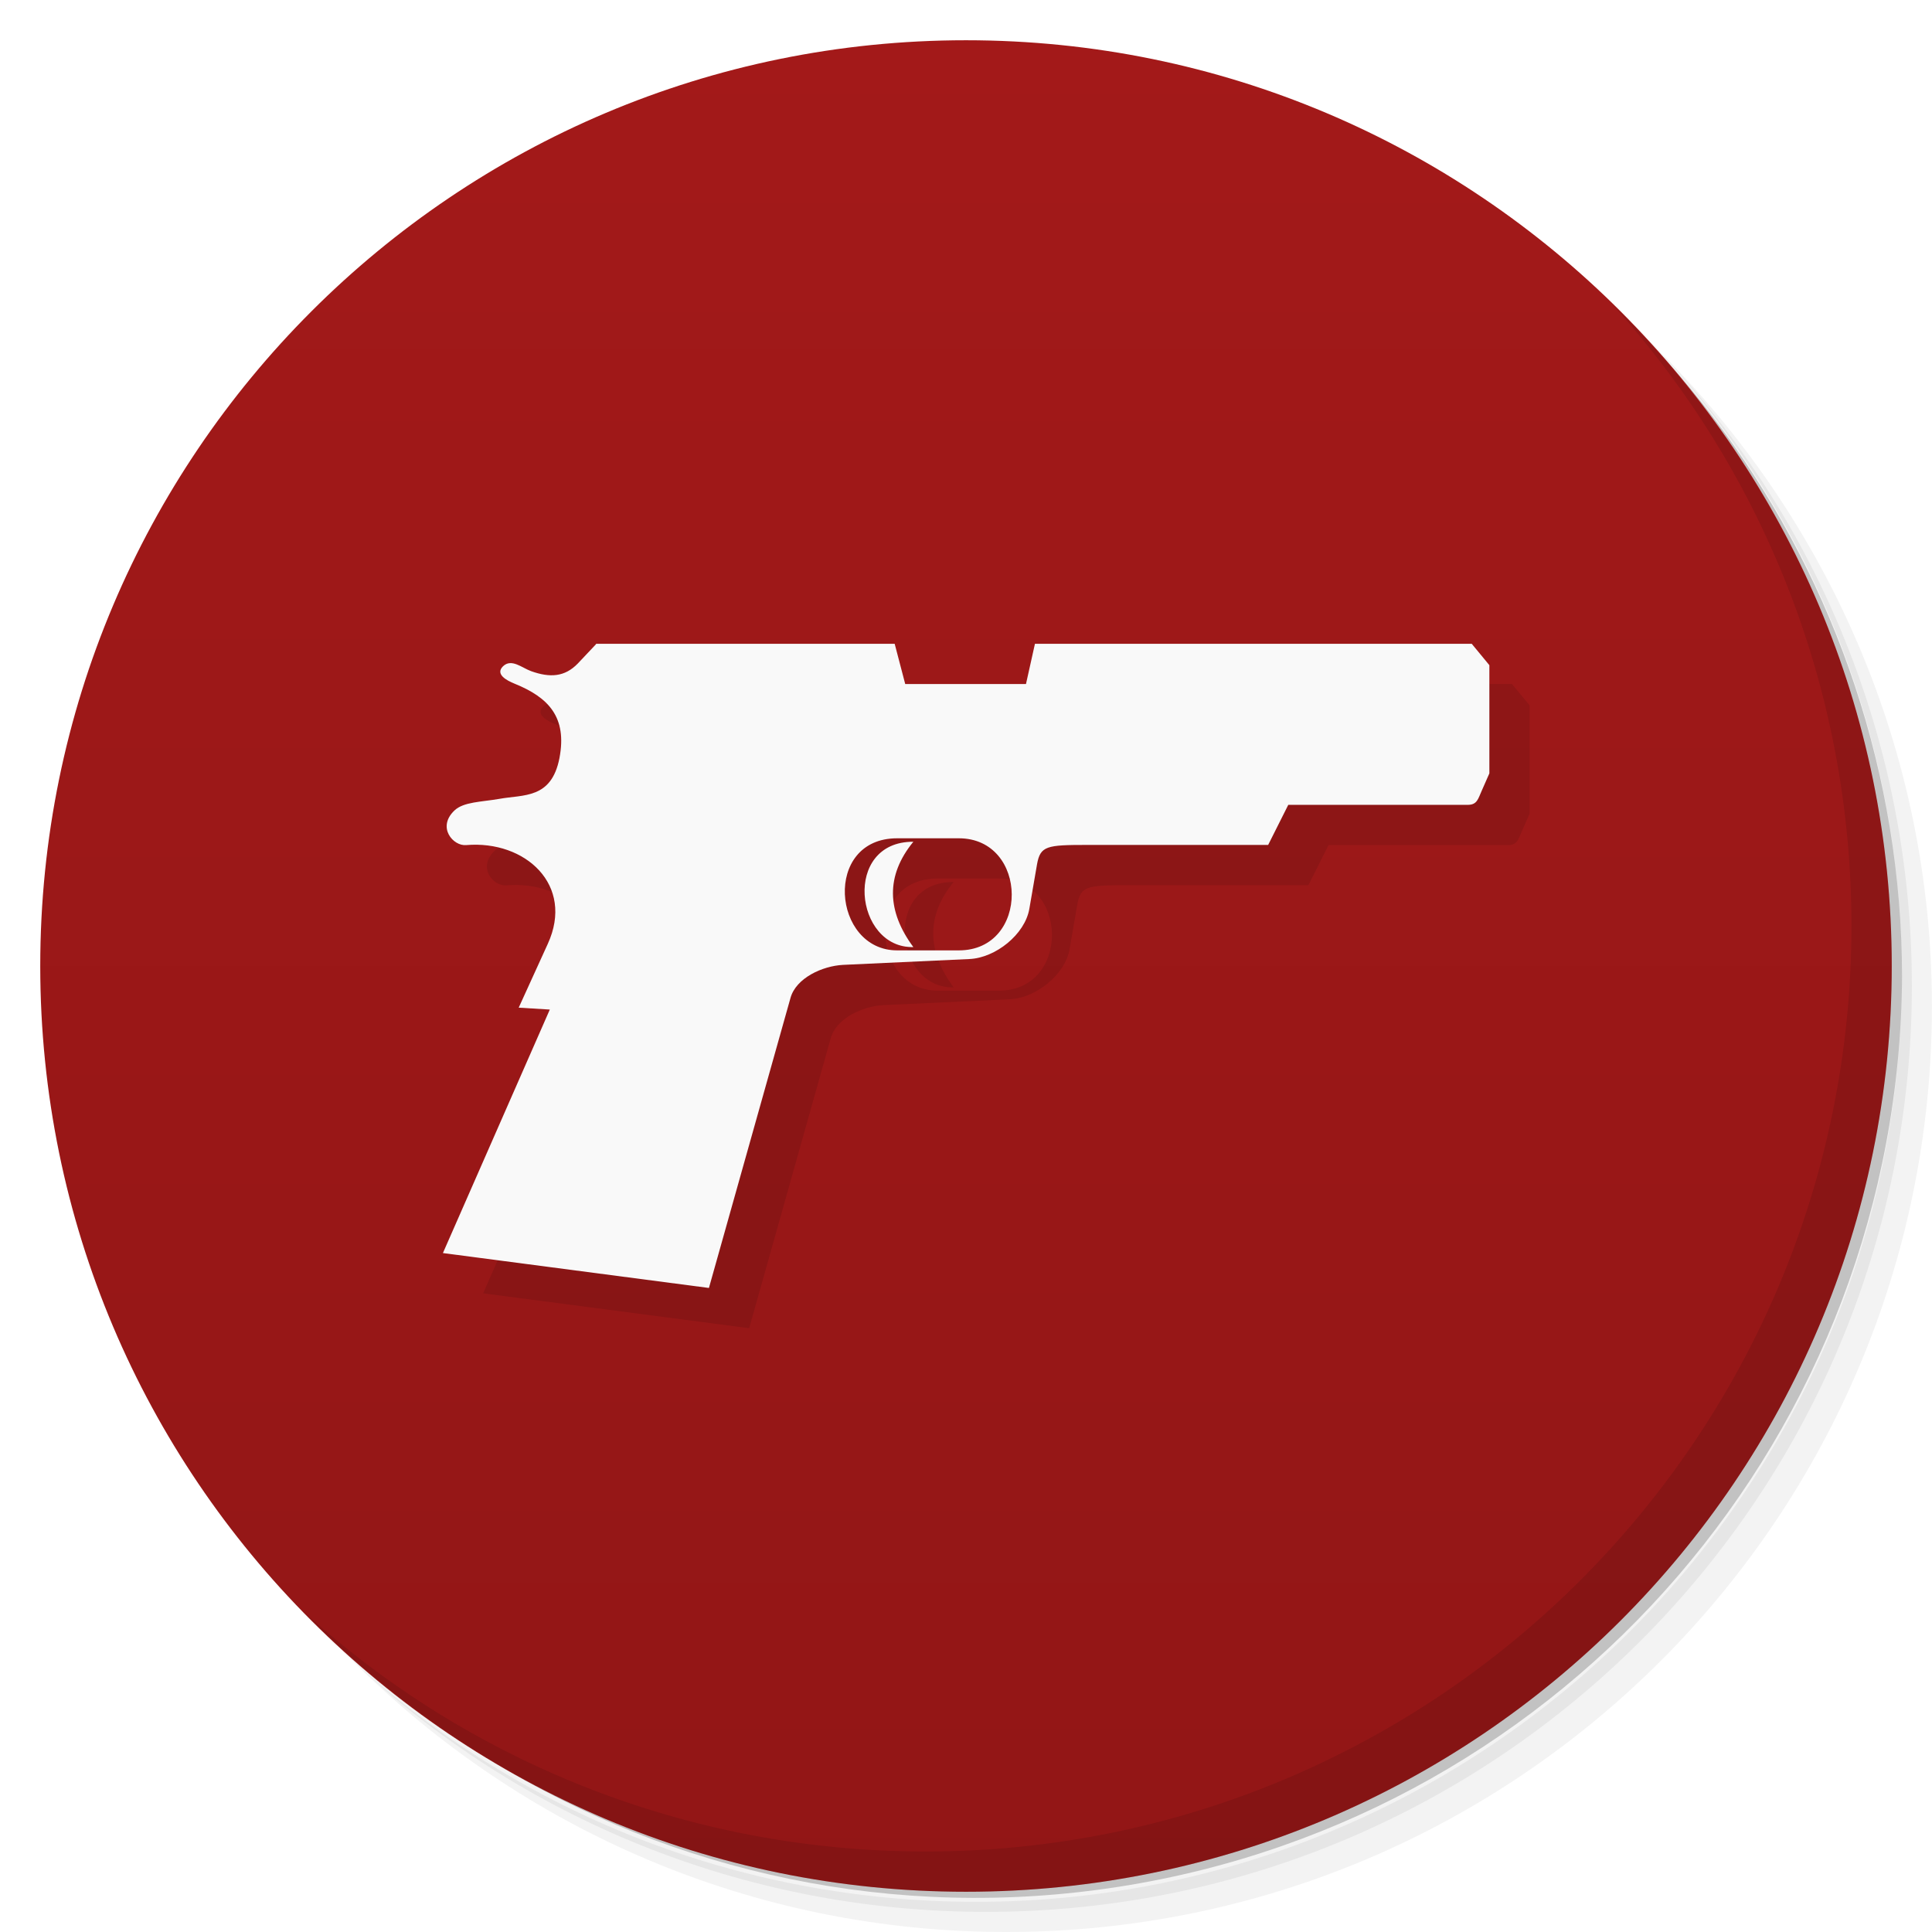
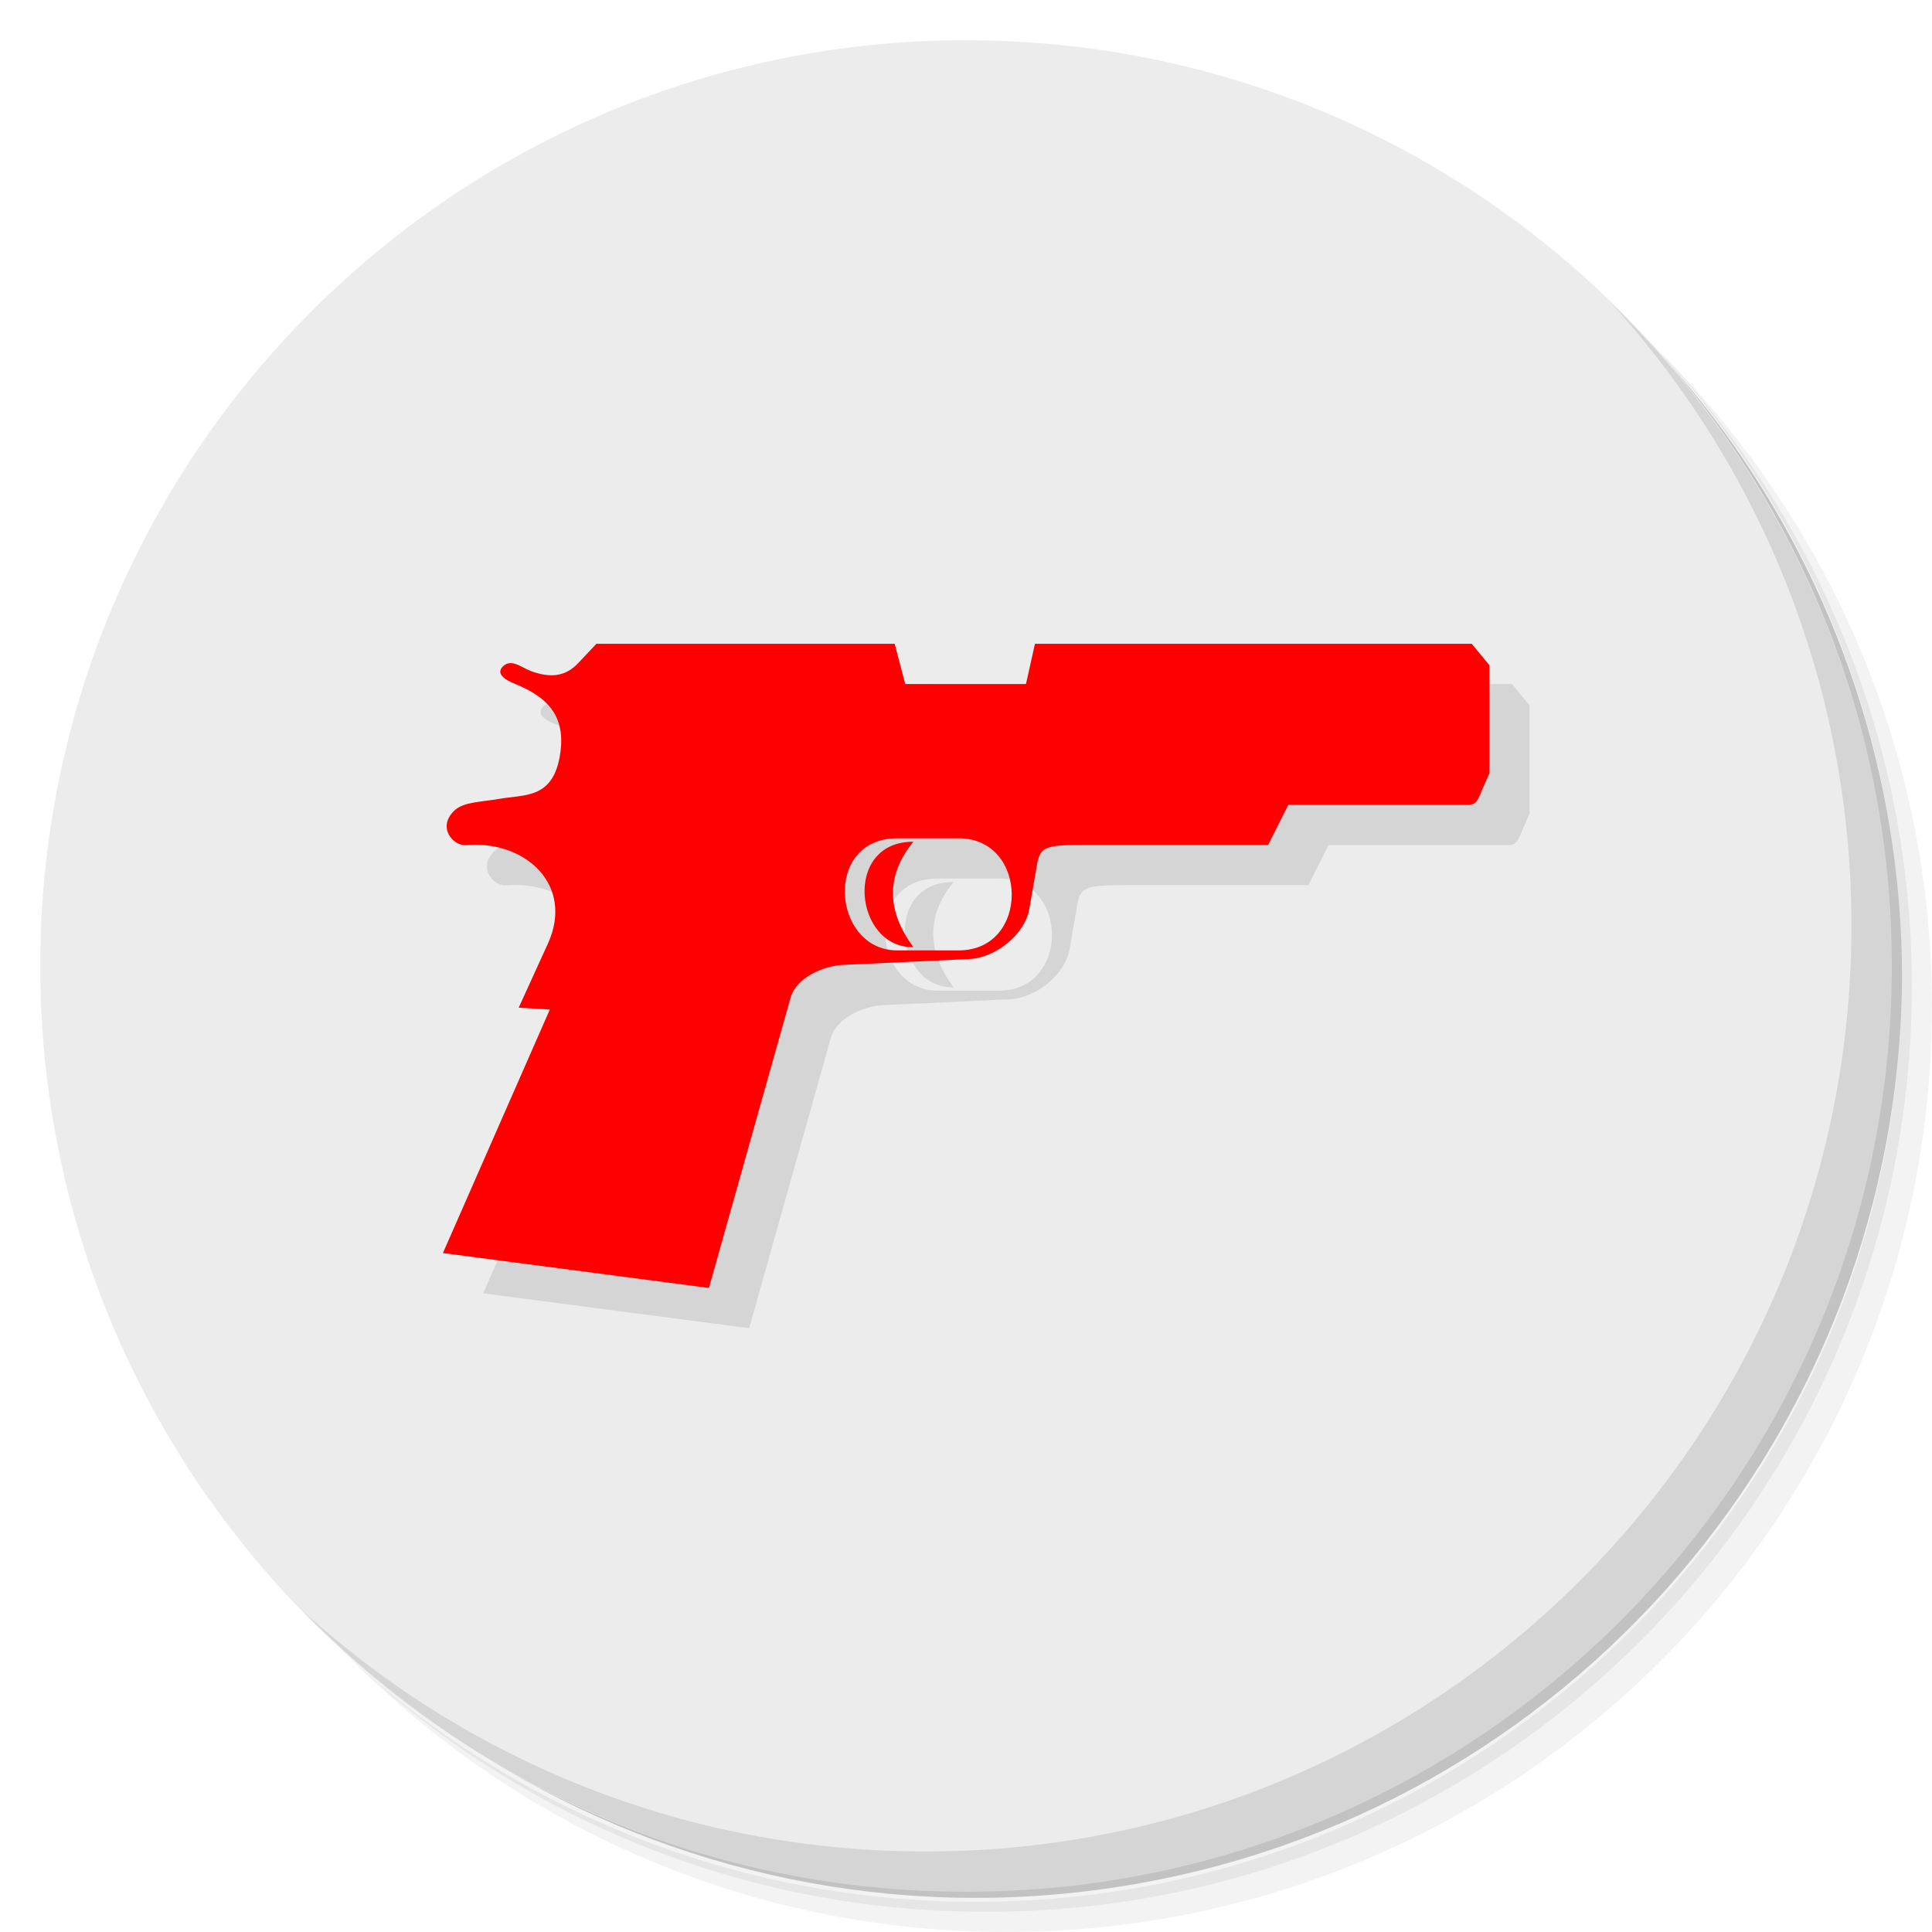
- <svg xmlns="http://www.w3.org/2000/svg" viewBox="0 0 48 48">
-   <defs>
+ <svg xmlns="http://www.w3.org/2000/svg" viewBox="0 0 48 48" id="svg2" version="1.1">
+   <defs id="defs4">
    <linearGradient id="linearGradient3764" x1="1" x2="47" gradientUnits="userSpaceOnUse" gradientTransform="matrix(0,-1,1,0,-1.5e-6,48)">
-       <stop style="stop-color:#921616;stop-opacity:1" />
-       <stop offset="1" style="stop-color:#a31919;stop-opacity:1" />
+       <stop style="stop-color:#921616;stop-opacity:1" id="stop7" />
+       <stop offset="1" style="stop-color:#a31919;stop-opacity:1" id="stop9" />
    </linearGradient>
  </defs>
-   <g>
-     <path d="m 36.31 5 c 5.859 4.062 9.688 10.831 9.688 18.5 c 0 12.426 -10.07 22.5 -22.5 22.5 c -7.669 0 -14.438 -3.828 -18.5 -9.688 c 1.037 1.822 2.306 3.499 3.781 4.969 c 4.085 3.712 9.514 5.969 15.469 5.969 c 12.703 0 23 -10.298 23 -23 c 0 -5.954 -2.256 -11.384 -5.969 -15.469 c -1.469 -1.475 -3.147 -2.744 -4.969 -3.781 z m 4.969 3.781 c 3.854 4.113 6.219 9.637 6.219 15.719 c 0 12.703 -10.297 23 -23 23 c -6.081 0 -11.606 -2.364 -15.719 -6.219 c 4.16 4.144 9.883 6.719 16.219 6.719 c 12.703 0 23 -10.298 23 -23 c 0 -6.335 -2.575 -12.06 -6.719 -16.219 z" style="opacity:0.05" />
-     <path d="m 41.28 8.781 c 3.712 4.085 5.969 9.514 5.969 15.469 c 0 12.703 -10.297 23 -23 23 c -5.954 0 -11.384 -2.256 -15.469 -5.969 c 4.113 3.854 9.637 6.219 15.719 6.219 c 12.703 0 23 -10.298 23 -23 c 0 -6.081 -2.364 -11.606 -6.219 -15.719 z" style="opacity:0.1" />
-     <path d="m 31.25 2.375 c 8.615 3.154 14.75 11.417 14.75 21.13 c 0 12.426 -10.07 22.5 -22.5 22.5 c -9.708 0 -17.971 -6.135 -21.12 -14.75 a 23 23 0 0 0 44.875 -7 a 23 23 0 0 0 -16 -21.875 z" style="opacity:0.2" />
+   <g id="g11">
+     <path d="m 36.31 5 c 5.859 4.062 9.688 10.831 9.688 18.5 c 0 12.426 -10.07 22.5 -22.5 22.5 c -7.669 0 -14.438 -3.828 -18.5 -9.688 c 1.037 1.822 2.306 3.499 3.781 4.969 c 4.085 3.712 9.514 5.969 15.469 5.969 c 12.703 0 23 -10.298 23 -23 c 0 -5.954 -2.256 -11.384 -5.969 -15.469 c -1.469 -1.475 -3.147 -2.744 -4.969 -3.781 z m 4.969 3.781 c 3.854 4.113 6.219 9.637 6.219 15.719 c 0 12.703 -10.297 23 -23 23 c -6.081 0 -11.606 -2.364 -15.719 -6.219 c 4.16 4.144 9.883 6.719 16.219 6.719 c 12.703 0 23 -10.298 23 -23 c 0 -6.335 -2.575 -12.06 -6.719 -16.219 z" style="opacity:0.05" id="path13" />
+     <path d="m 41.28 8.781 c 3.712 4.085 5.969 9.514 5.969 15.469 c 0 12.703 -10.297 23 -23 23 c -5.954 0 -11.384 -2.256 -15.469 -5.969 c 4.113 3.854 9.637 6.219 15.719 6.219 c 12.703 0 23 -10.298 23 -23 c 0 -6.081 -2.364 -11.606 -6.219 -15.719 z" style="opacity:0.1" id="path15" />
+     <path d="m 31.25 2.375 c 8.615 3.154 14.75 11.417 14.75 21.13 c 0 12.426 -10.07 22.5 -22.5 22.5 c -9.708 0 -17.971 -6.135 -21.12 -14.75 a 23 23 0 0 0 44.875 -7 a 23 23 0 0 0 -16 -21.875 z" style="opacity:0.2" id="path17" />
  </g>
-   <g>
-     <path d="m 24 1 c 12.703 0 23 10.297 23 23 c 0 12.703 -10.297 23 -23 23 -12.703 0 -23 -10.297 -23 -23 0 -12.703 10.297 -23 23 -23 z" style="fill:url(#linearGradient3764);fill-opacity:1" />
+   <g id="g19" style="fill:#ececec;fill-opacity:1">
+     <path d="m 24 1 c 12.703 0 23 10.297 23 23 c 0 12.703 -10.297 23 -23 23 -12.703 0 -23 -10.297 -23 -23 0 -12.703 10.297 -23 23 -23 z" style="fill:#ececec;fill-opacity:1" id="path21" />
  </g>
-   <g>
-     <g>
-       <g transform="translate(1,1)">
-         <g style="opacity:0.1">
-           <g>
-             <path d="m 14.813 16 l -0.457 0.484 c -0.324 0.336 -0.691 0.359 -1.16 0.191 c -0.23 -0.082 -0.488 -0.324 -0.699 -0.121 c -0.199 0.195 0.086 0.352 0.293 0.434 c 0.836 0.34 1.305 0.828 1.109 1.848 c -0.199 1.02 -0.895 0.902 -1.496 1.012 c -0.453 0.078 -0.883 0.074 -1.109 0.285 c -0.449 0.422 -0.031 0.895 0.289 0.863 c 1.469 -0.125 2.695 0.992 2.027 2.453 l -0.723 1.586 l 0.773 0.047 l -2.656 6.05 l 6.609 0.867 l 2.027 -7.207 c 0.137 -0.492 0.789 -0.793 1.305 -0.82 l 3.137 -0.145 c 0.648 -0.027 1.383 -0.609 1.492 -1.25 l 0.191 -1.105 c 0.082 -0.457 0.242 -0.48 1.242 -0.48 l 4.5 0 l 0.5 -0.996 l 4.469 0 c 0.223 -0.004 0.246 -0.148 0.336 -0.348 l 0.191 -0.434 l 0 -2.688 l -0.438 -0.531 l -10.852 0 l -0.223 1 l -3 0 l -0.262 -1 l -7.43 0 m 7.492 4.832 l 1.531 0 c 1.738 0 1.77 2.785 0 2.785 l -1.531 0 c -1.613 0 -1.852 -2.785 0 -2.785 m 0.402 0.086 c -1.762 -0.008 -1.465 2.652 0 2.617 c -0.66 -0.891 -0.691 -1.773 0 -2.617 m 0 0" style="fill:#000;fill-opacity:1;stroke:none;fill-rule:evenodd" />
+   <g id="g23">
+     <g id="g25">
+       <g transform="translate(1,1)" id="g27">
+         <g style="opacity:0.1" id="g29">
+           <g id="g31">
+             <path d="m 14.813 16 l -0.457 0.484 c -0.324 0.336 -0.691 0.359 -1.16 0.191 c -0.23 -0.082 -0.488 -0.324 -0.699 -0.121 c -0.199 0.195 0.086 0.352 0.293 0.434 c 0.836 0.34 1.305 0.828 1.109 1.848 c -0.199 1.02 -0.895 0.902 -1.496 1.012 c -0.453 0.078 -0.883 0.074 -1.109 0.285 c -0.449 0.422 -0.031 0.895 0.289 0.863 c 1.469 -0.125 2.695 0.992 2.027 2.453 l -0.723 1.586 l 0.773 0.047 l -2.656 6.05 l 6.609 0.867 l 2.027 -7.207 c 0.137 -0.492 0.789 -0.793 1.305 -0.82 l 3.137 -0.145 c 0.648 -0.027 1.383 -0.609 1.492 -1.25 l 0.191 -1.105 c 0.082 -0.457 0.242 -0.48 1.242 -0.48 l 4.5 0 l 0.5 -0.996 l 4.469 0 c 0.223 -0.004 0.246 -0.148 0.336 -0.348 l 0.191 -0.434 l 0 -2.688 l -0.438 -0.531 l -10.852 0 l -0.223 1 l -3 0 l -0.262 -1 l -7.43 0 m 7.492 4.832 l 1.531 0 c 1.738 0 1.77 2.785 0 2.785 l -1.531 0 c -1.613 0 -1.852 -2.785 0 -2.785 m 0.402 0.086 c -1.762 -0.008 -1.465 2.652 0 2.617 c -0.66 -0.891 -0.691 -1.773 0 -2.617 m 0 0" style="fill:#000;fill-opacity:1;stroke:none;fill-rule:evenodd" id="path33" />
          </g>
        </g>
      </g>
    </g>
  </g>
-   <g>
-     <g>
-       <g>
-         <path d="m 14.813 16 l -0.457 0.484 c -0.324 0.336 -0.691 0.359 -1.16 0.191 c -0.23 -0.082 -0.488 -0.324 -0.699 -0.121 c -0.199 0.195 0.086 0.352 0.293 0.434 c 0.836 0.34 1.305 0.828 1.109 1.848 c -0.199 1.02 -0.895 0.902 -1.496 1.012 c -0.453 0.078 -0.883 0.074 -1.109 0.285 c -0.449 0.422 -0.031 0.895 0.289 0.863 c 1.469 -0.125 2.695 0.992 2.027 2.453 l -0.723 1.586 l 0.773 0.047 l -2.656 6.05 l 6.609 0.867 l 2.027 -7.207 c 0.137 -0.492 0.789 -0.793 1.305 -0.82 l 3.137 -0.145 c 0.648 -0.027 1.383 -0.609 1.492 -1.25 l 0.191 -1.105 c 0.082 -0.457 0.242 -0.48 1.242 -0.48 l 4.5 0 l 0.5 -0.996 l 4.469 0 c 0.223 -0.004 0.246 -0.148 0.336 -0.348 l 0.191 -0.434 l 0 -2.688 l -0.438 -0.531 l -10.852 0 l -0.223 1 l -3 0 l -0.262 -1 l -7.43 0 m 7.492 4.832 l 1.531 0 c 1.738 0 1.77 2.785 0 2.785 l -1.531 0 c -1.613 0 -1.852 -2.785 0 -2.785 m 0.402 0.086 c -1.762 -0.008 -1.465 2.652 0 2.617 c -0.66 -0.891 -0.691 -1.773 0 -2.617 m 0 0" style="fill:#f9f9f9;fill-opacity:1;stroke:none;fill-rule:evenodd" />
+   <g id="g35" style="fill:#ff0000">
+     <g id="g37" style="fill:#ff0000">
+       <g id="g39" style="fill:#ff0000">
+         <path d="m 14.813 16 l -0.457 0.484 c -0.324 0.336 -0.691 0.359 -1.16 0.191 c -0.23 -0.082 -0.488 -0.324 -0.699 -0.121 c -0.199 0.195 0.086 0.352 0.293 0.434 c 0.836 0.34 1.305 0.828 1.109 1.848 c -0.199 1.02 -0.895 0.902 -1.496 1.012 c -0.453 0.078 -0.883 0.074 -1.109 0.285 c -0.449 0.422 -0.031 0.895 0.289 0.863 c 1.469 -0.125 2.695 0.992 2.027 2.453 l -0.723 1.586 l 0.773 0.047 l -2.656 6.05 l 6.609 0.867 l 2.027 -7.207 c 0.137 -0.492 0.789 -0.793 1.305 -0.82 l 3.137 -0.145 c 0.648 -0.027 1.383 -0.609 1.492 -1.25 l 0.191 -1.105 c 0.082 -0.457 0.242 -0.48 1.242 -0.48 l 4.5 0 l 0.5 -0.996 l 4.469 0 c 0.223 -0.004 0.246 -0.148 0.336 -0.348 l 0.191 -0.434 l 0 -2.688 l -0.438 -0.531 l -10.852 0 l -0.223 1 l -3 0 l -0.262 -1 l -7.43 0 m 7.492 4.832 l 1.531 0 c 1.738 0 1.77 2.785 0 2.785 l -1.531 0 c -1.613 0 -1.852 -2.785 0 -2.785 m 0.402 0.086 c -1.762 -0.008 -1.465 2.652 0 2.617 c -0.66 -0.891 -0.691 -1.773 0 -2.617 m 0 0" style="fill:#ff0000;fill-opacity:1;stroke:none;fill-rule:evenodd" id="path41" />
      </g>
    </g>
  </g>
-   <g>
-     <path d="m 40.03 7.531 c 3.712 4.084 5.969 9.514 5.969 15.469 0 12.703 -10.297 23 -23 23 c -5.954 0 -11.384 -2.256 -15.469 -5.969 4.178 4.291 10.01 6.969 16.469 6.969 c 12.703 0 23 -10.298 23 -23 0 -6.462 -2.677 -12.291 -6.969 -16.469 z" style="opacity:0.1" />
+   <g id="g43">
+     <path d="m 40.03 7.531 c 3.712 4.084 5.969 9.514 5.969 15.469 0 12.703 -10.297 23 -23 23 c -5.954 0 -11.384 -2.256 -15.469 -5.969 4.178 4.291 10.01 6.969 16.469 6.969 c 12.703 0 23 -10.298 23 -23 0 -6.462 -2.677 -12.291 -6.969 -16.469 z" style="opacity:0.1" id="path45" />
  </g>
</svg>
